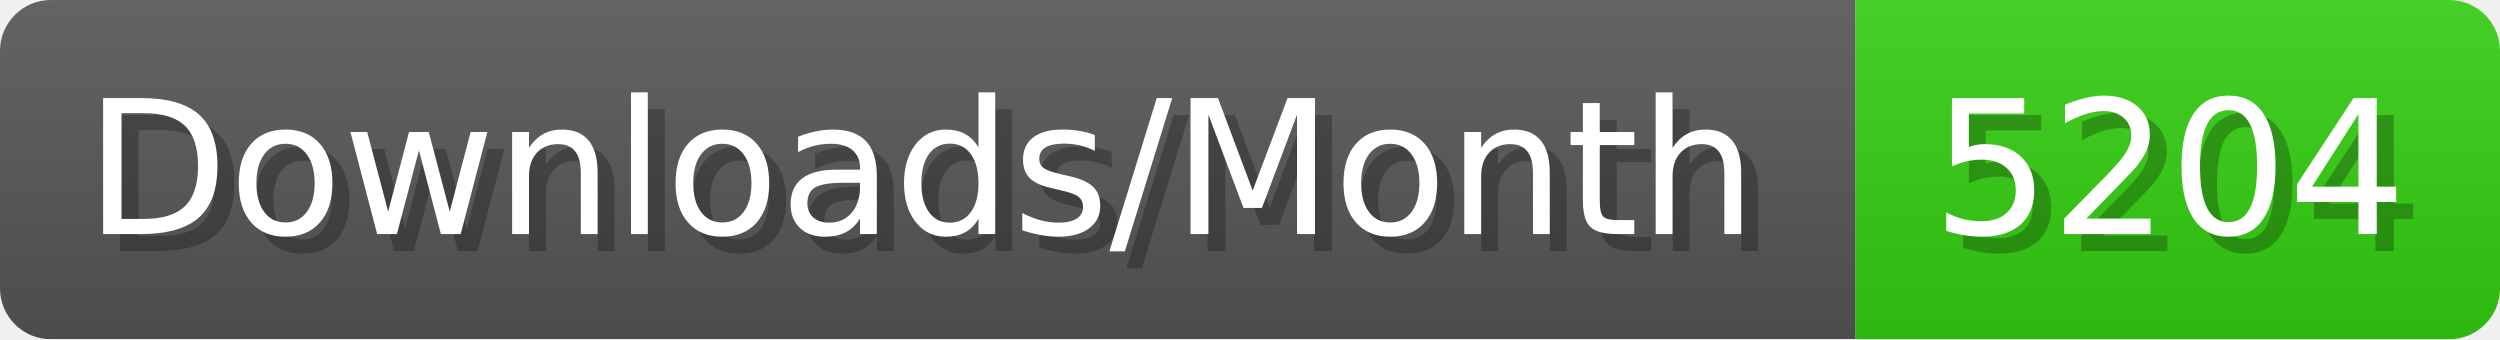
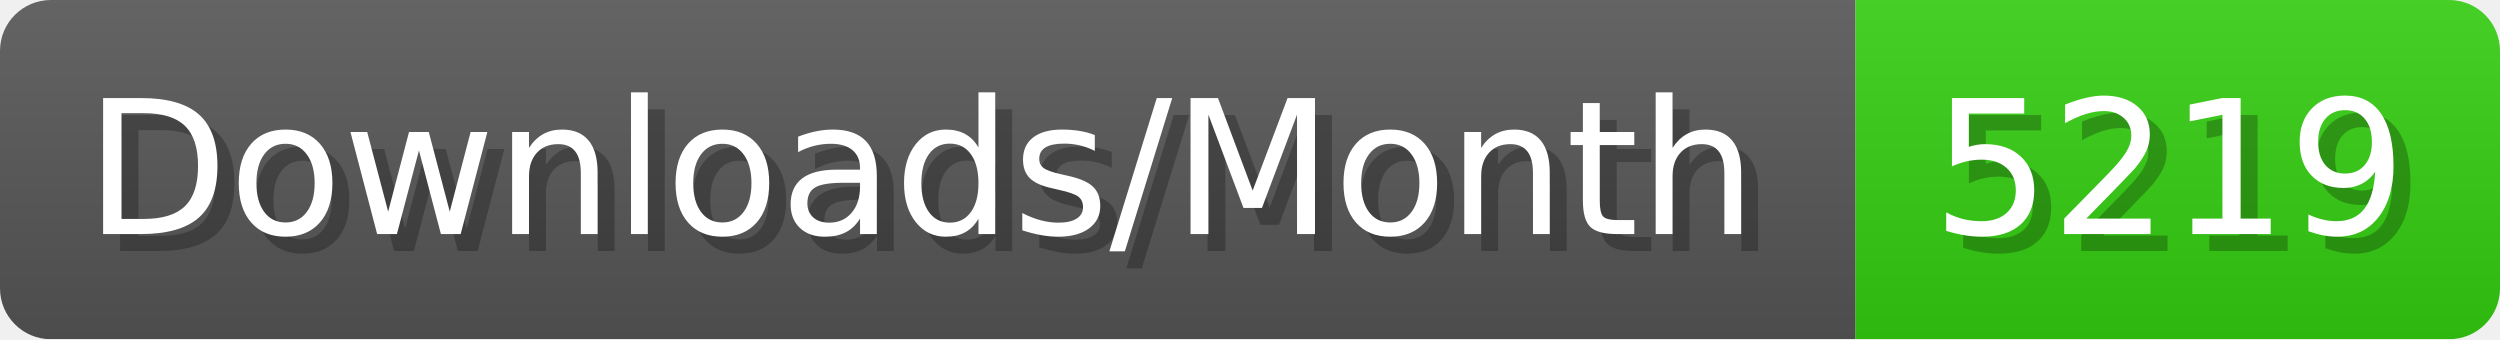
- <svg xmlns="http://www.w3.org/2000/svg" width="147.4" height="20" viewBox="0 0 1474 200" role="img" aria-label="Downloads/Month: 5204">
+ <svg xmlns="http://www.w3.org/2000/svg" width="147.4" height="20" viewBox="0 0 1474 200" role="img" aria-label="Downloads/Month: 5219">
  <linearGradient id="YlXUI" x2="0" y2="100%">
    <stop offset="0" stop-opacity=".1" stop-color="#EEE" />
    <stop offset="1" stop-opacity=".1" />
  </linearGradient>
  <mask id="JHhop">
    <rect width="1474" height="200" rx="30" fill="#FFF" />
  </mask>
  <g mask="url(#JHhop)">
    <rect width="1094" height="200" fill="#555" />
    <rect width="380" height="200" fill="#3C1" x="1094" />
    <rect width="1474" height="200" fill="url(#YlXUI)" />
  </g>
  <g aria-hidden="true" fill="#fff" text-anchor="start" font-family="Verdana,DejaVu Sans,sans-serif" font-size="110">
    <text x="60" y="148" textLength="994" fill="#000" opacity="0.25">Downloads/Month</text>
    <text x="50" y="138" textLength="994">Downloads/Month</text>
-     <text x="1149" y="148" textLength="280" fill="#000" opacity="0.25">5204</text>
-     <text x="1139" y="138" textLength="280">5204</text>
+     <text x="1149" y="148" textLength="280" fill="#000" opacity="0.25">5219</text>
+     <text x="1139" y="138" textLength="280">5219</text>
  </g>
</svg>
